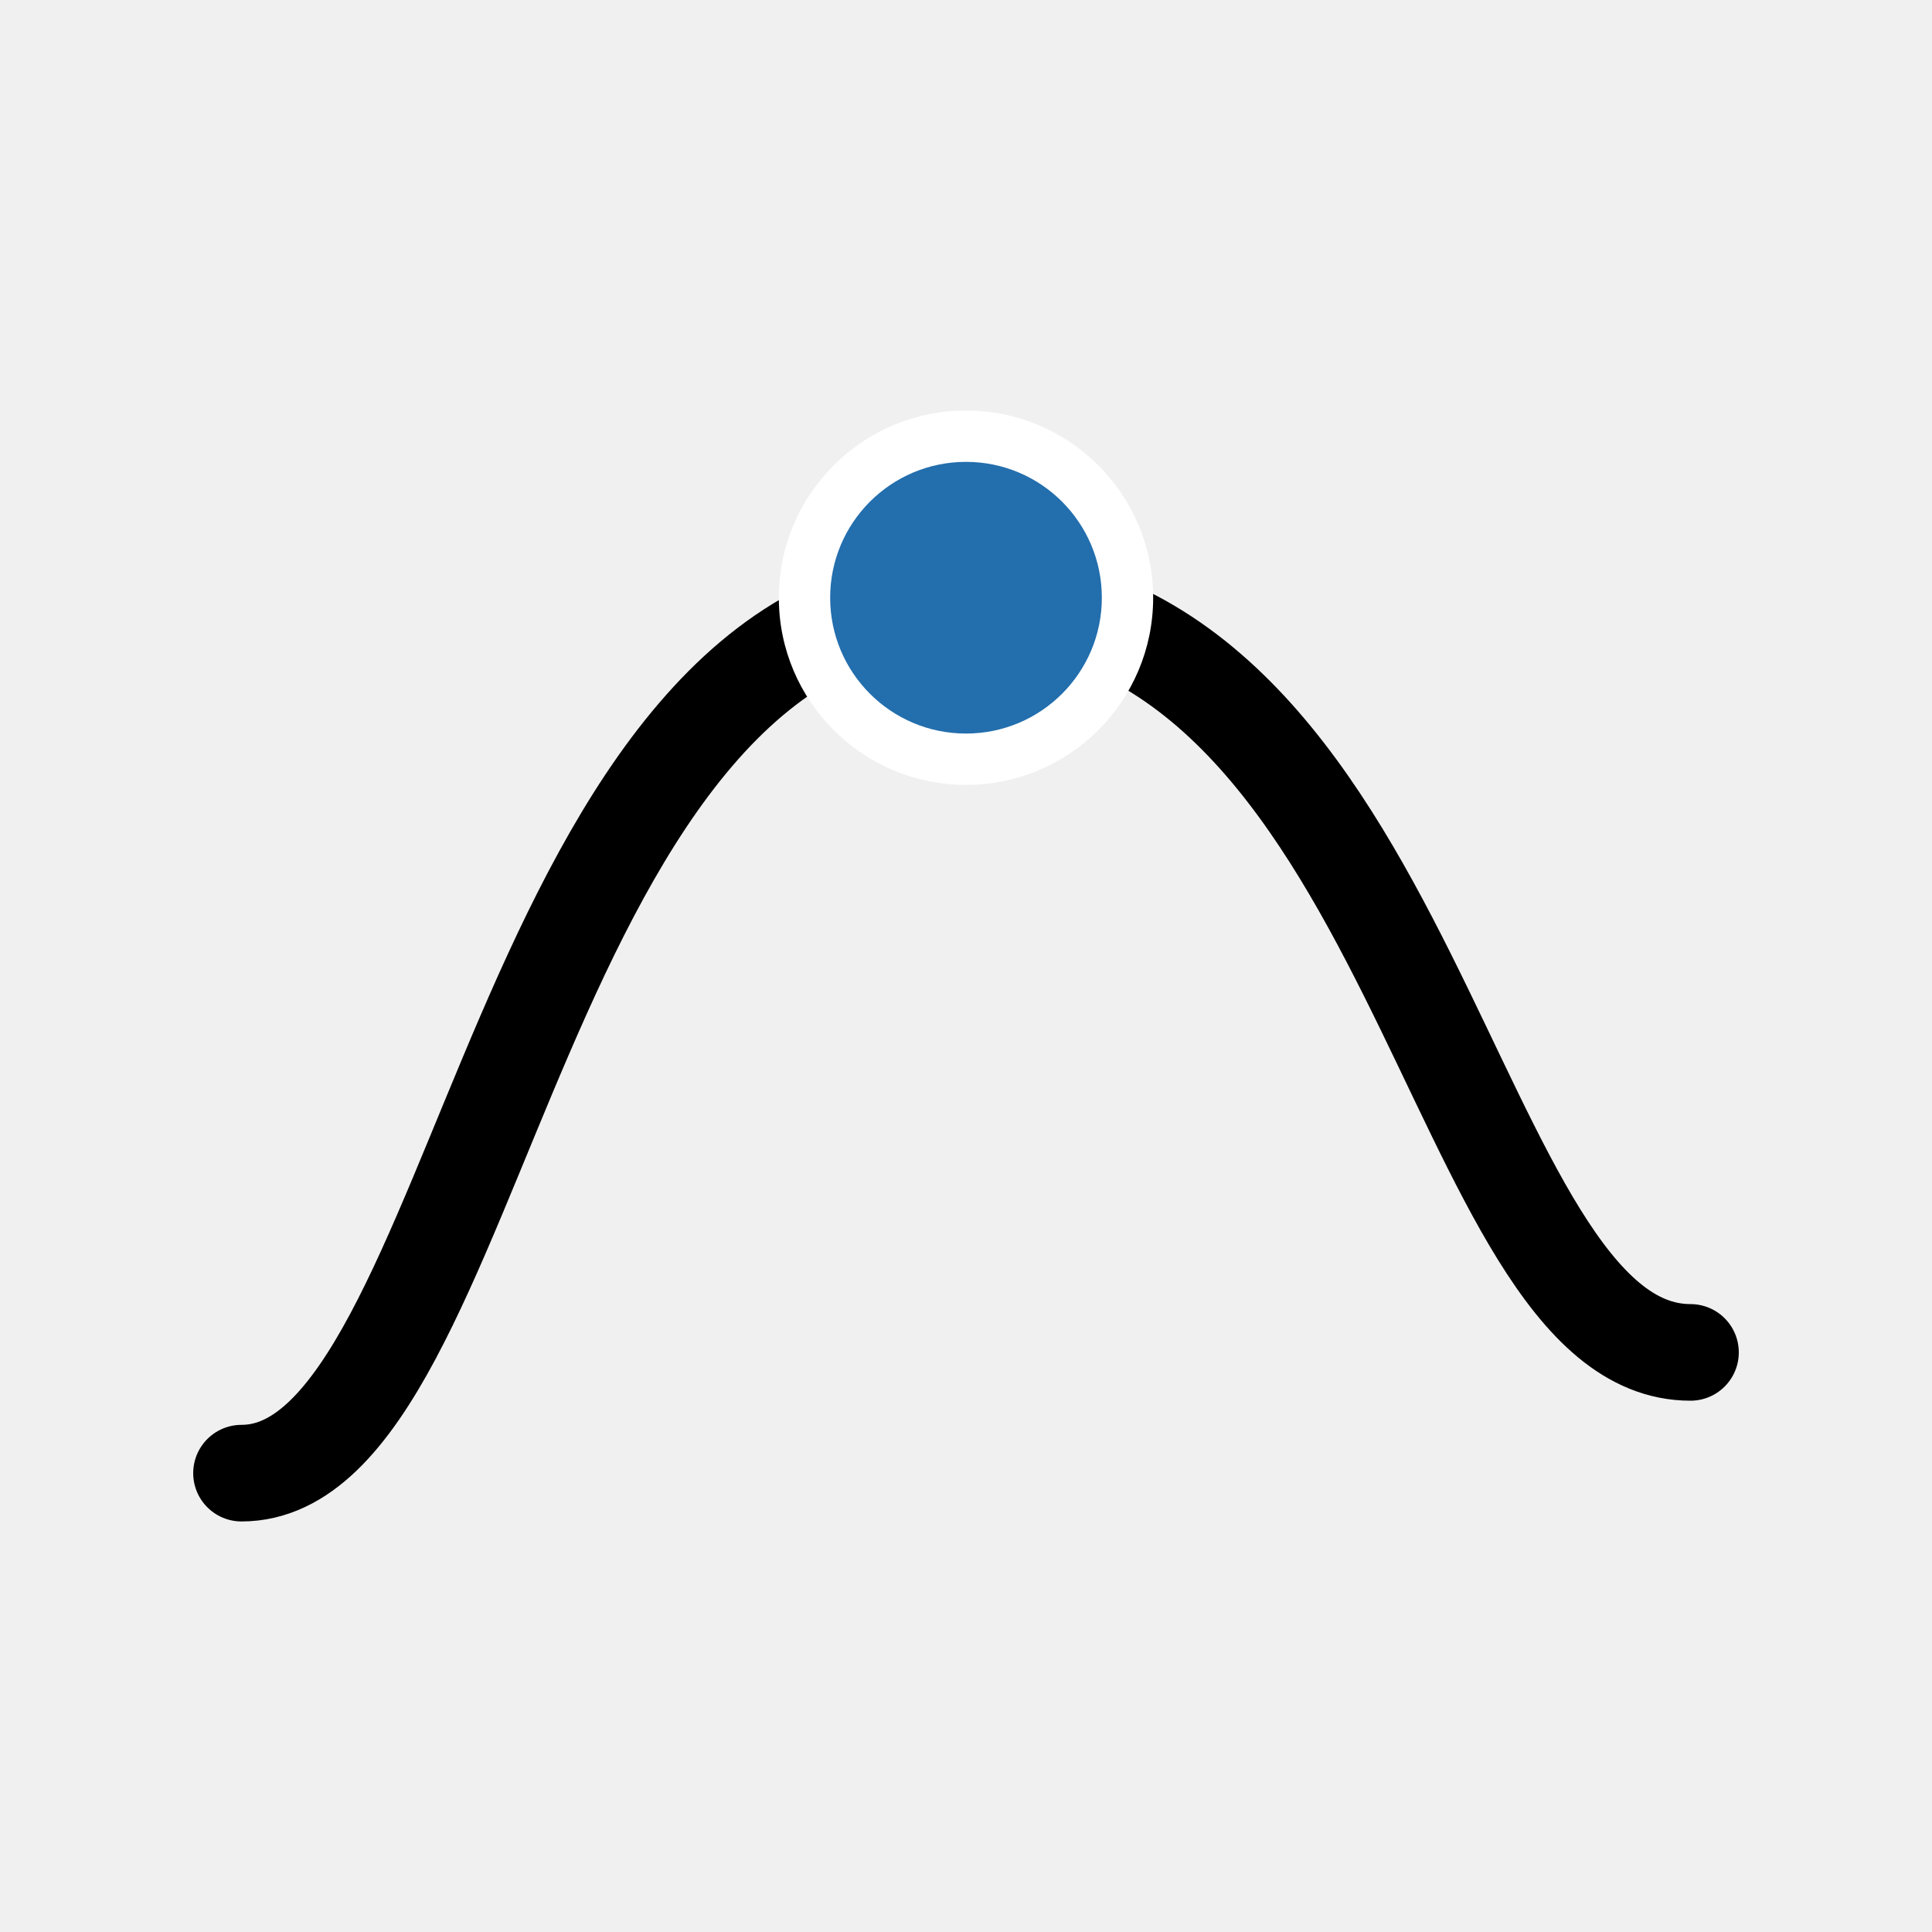
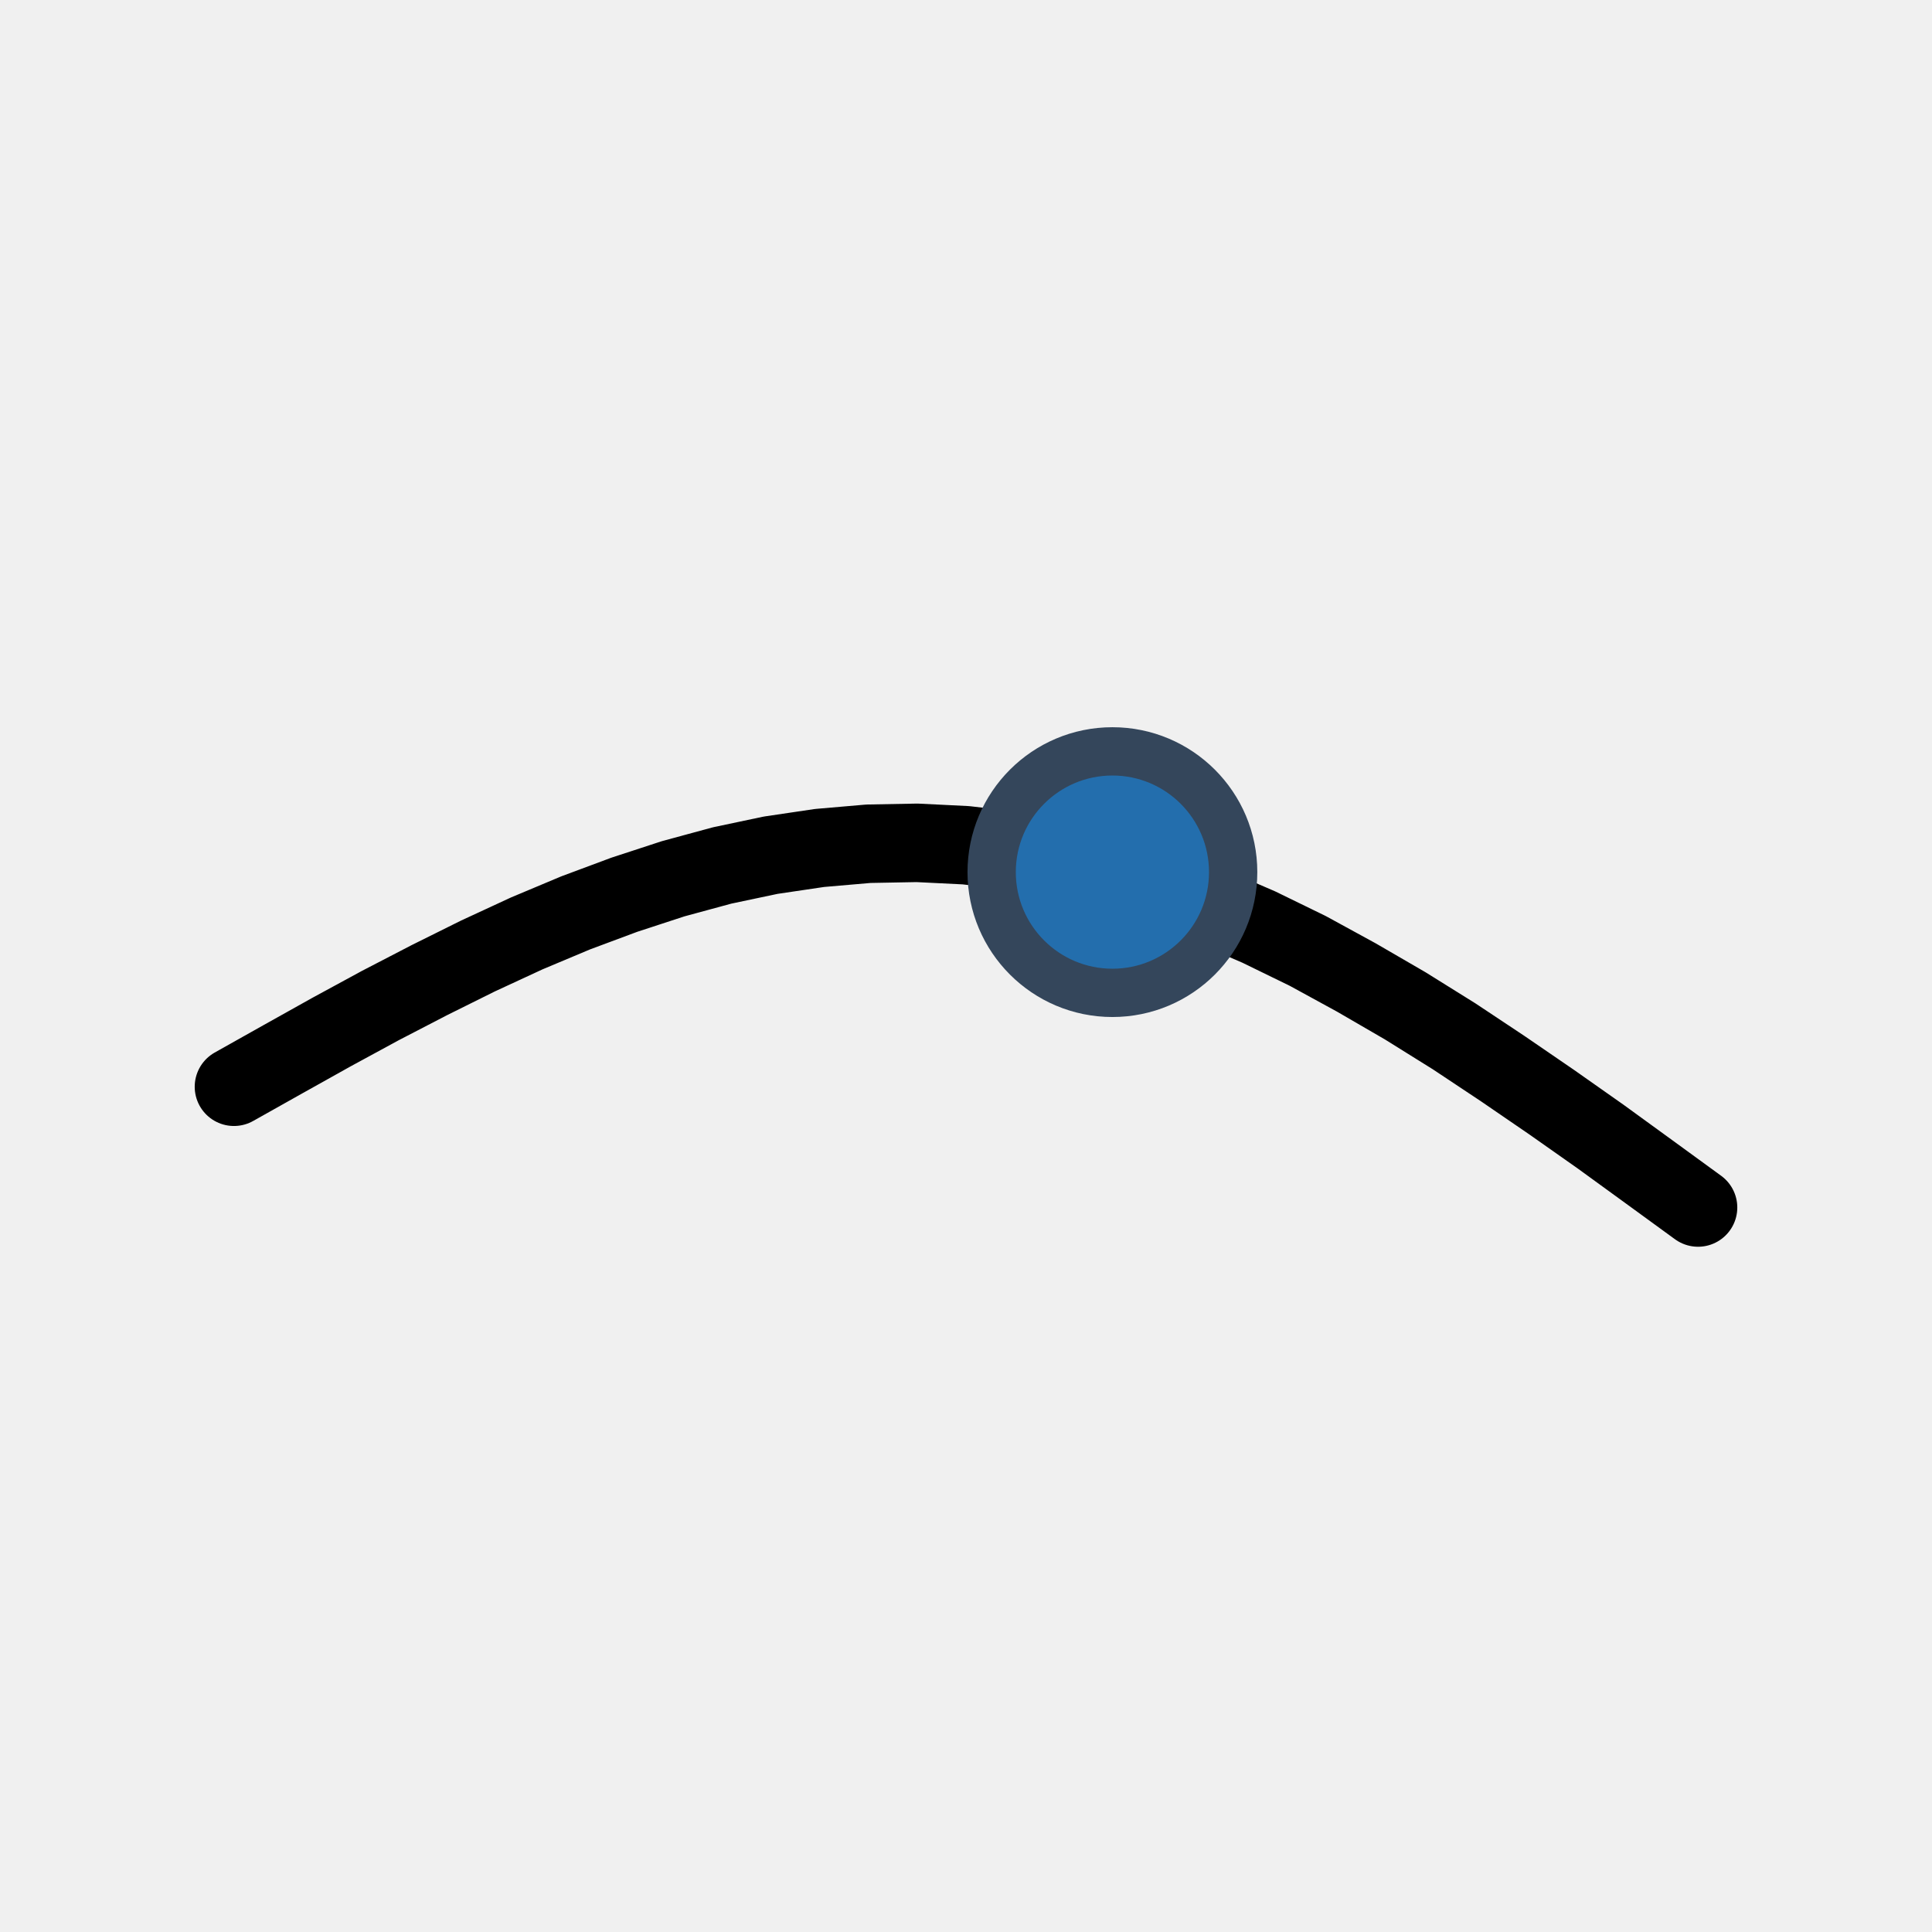
<svg xmlns="http://www.w3.org/2000/svg" viewBox="0 0 64 64">
-   <path d="M8 48.8C16 48.8 17 19.8 32 19.8C47 19.8 48 44.8 56 44.8" fill="none" stroke="currentColor" stroke-width="3.2" stroke-linejoin="round" stroke-linecap="round" />
-   <circle cx="32" cy="19.8" r="6.2" fill="#ffffff" />
-   <circle cx="32" cy="19.8" r="4.5" fill="#236ead" />
+   <path d="M7.75 36L9.37 35.09L10.98 34.19L12.6 33.31L14.22 32.47L15.83 31.67L17.45 30.92L19.07 30.24L20.68 29.64L22.3 29.11L23.92 28.67L25.53 28.33L27.15 28.09L28.77 27.95L30.38 27.92L32 28L33.62 28.19L35.23 28.49L36.85 28.89L38.47 29.4L40.08 30.01L41.7 30.71L43.32 31.5L44.93 32.38L46.55 33.32L48.17 34.33L49.78 35.4L51.4 36.51L53.02 37.65L54.63 38.82L56.25 40" fill="none" stroke="currentColor" stroke-width="2.6" stroke-linejoin="round" stroke-linecap="round" />
+   <circle cx="36.85" cy="28.89" r="4" fill="#236ead" stroke="#34465b" stroke-width="1.6" stroke-linejoin="round" stroke-linecap="round" />
</svg>
